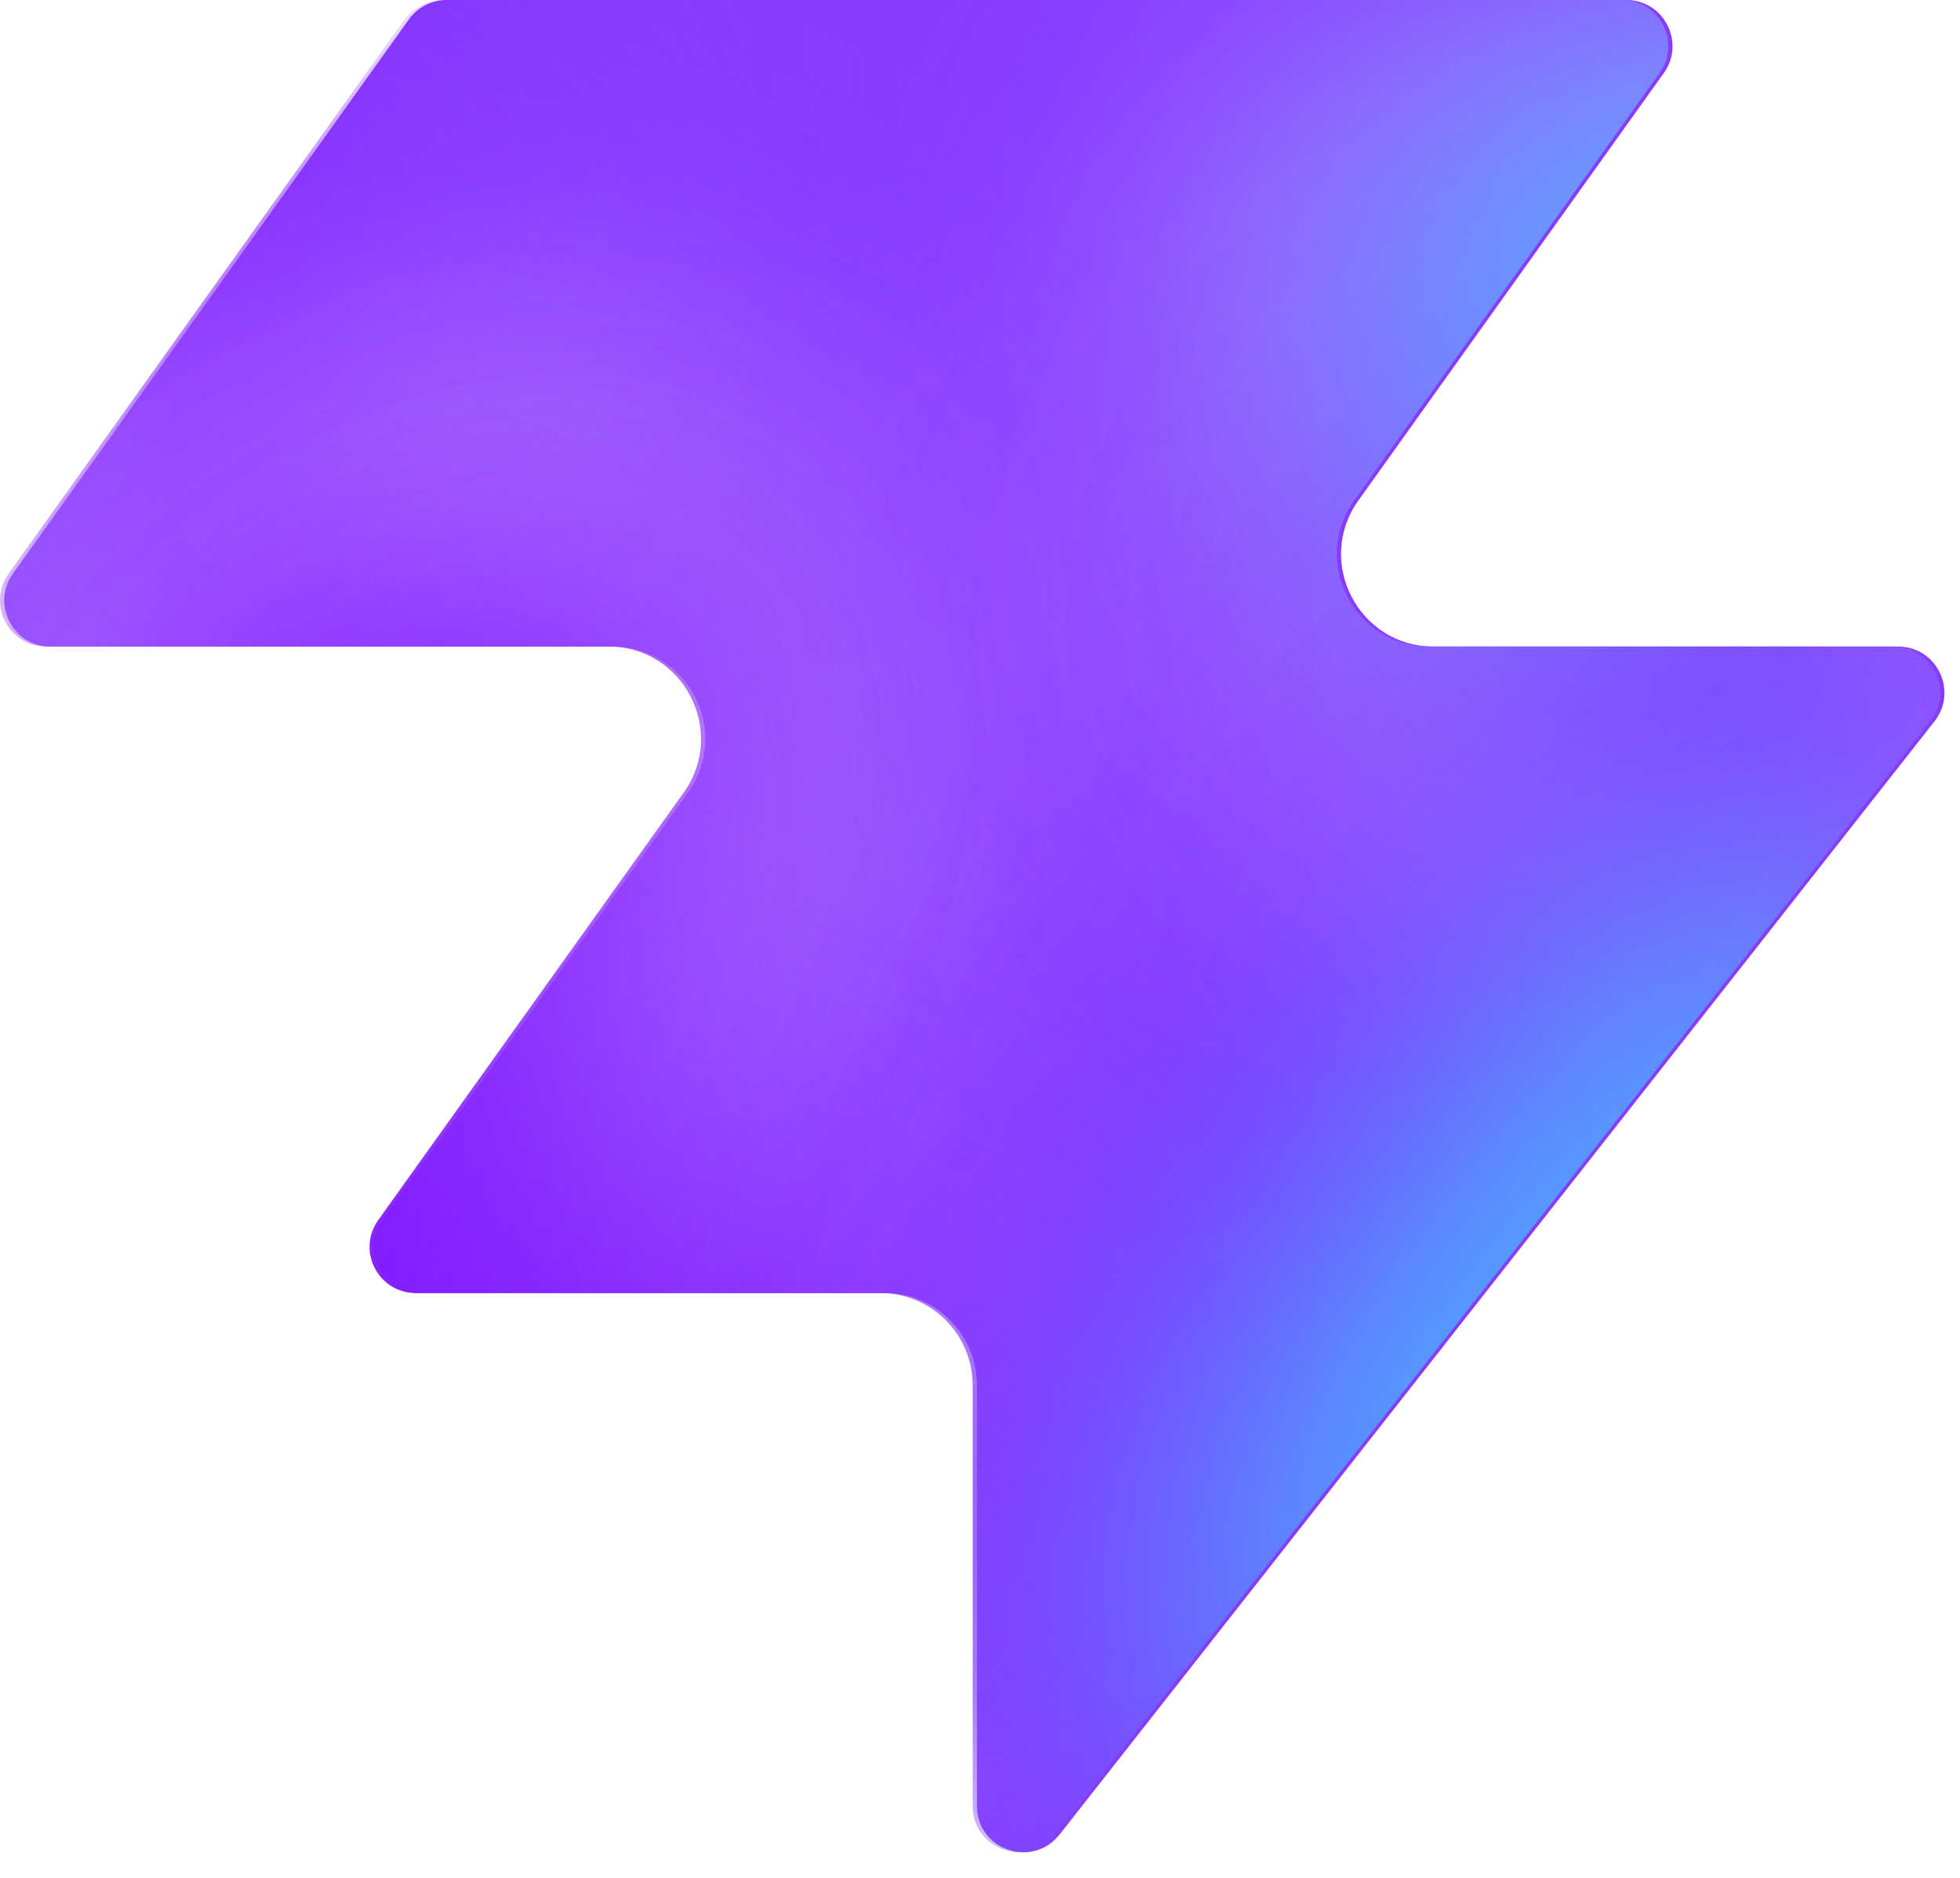
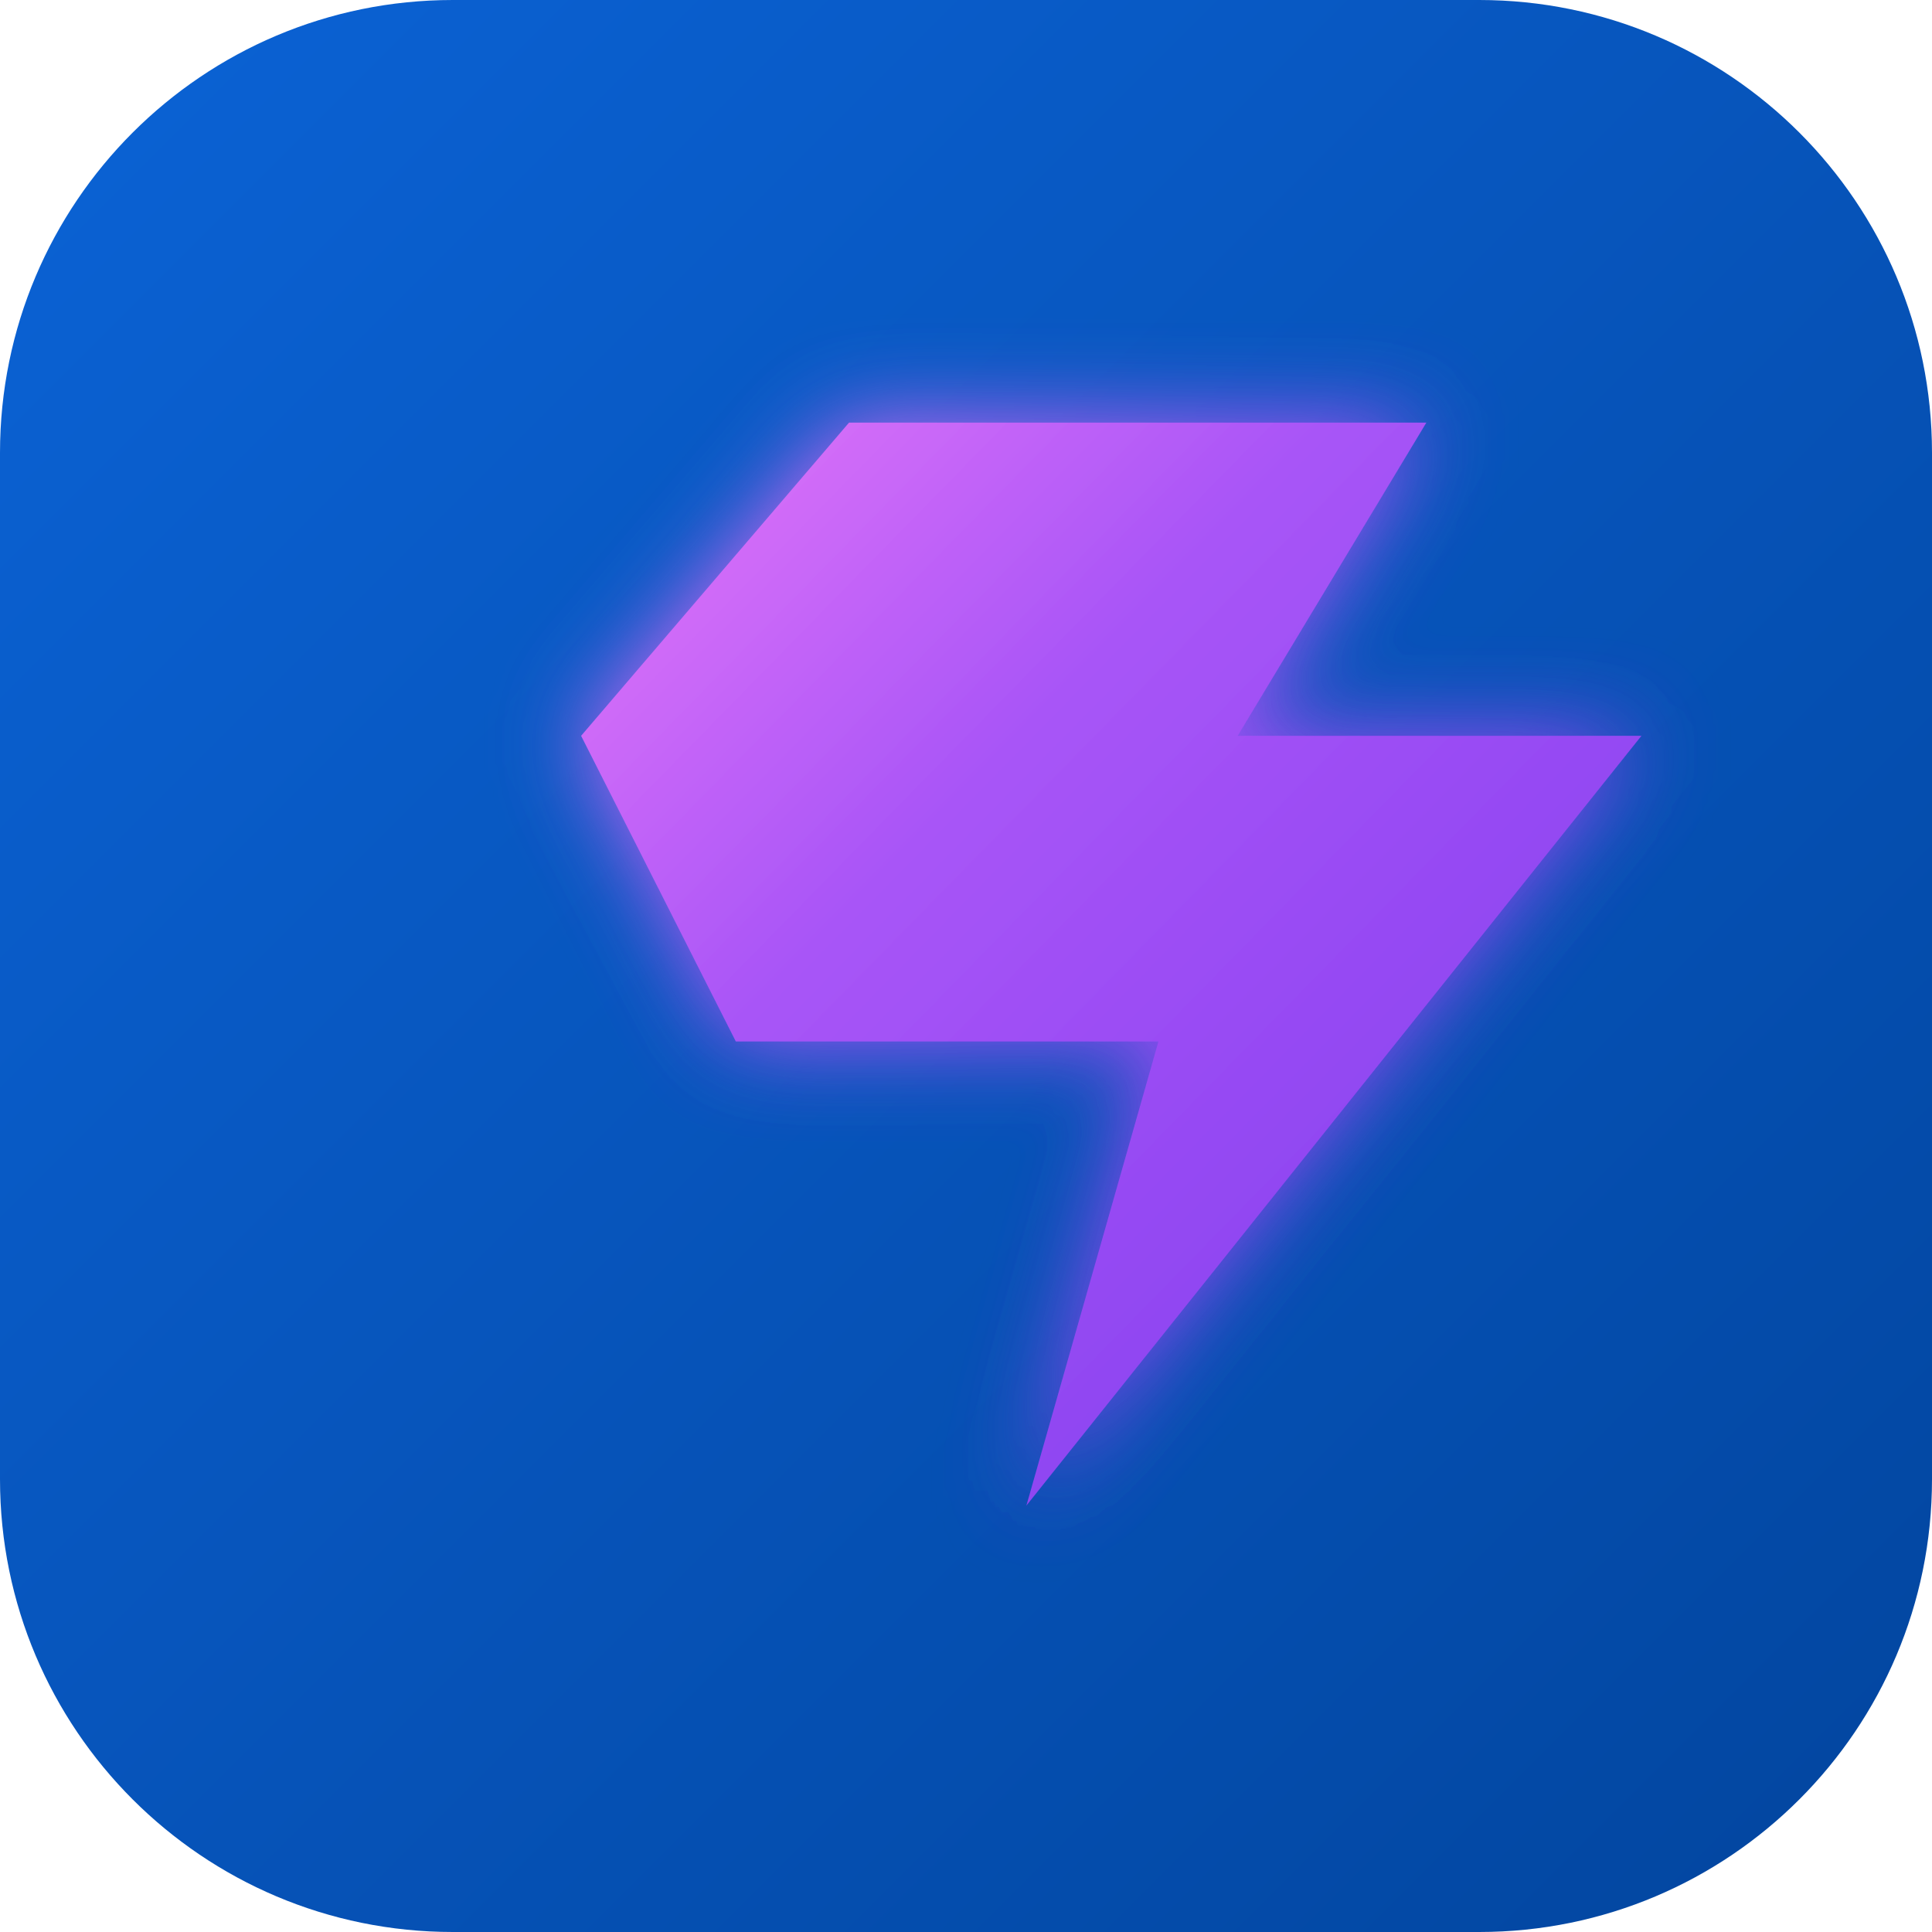
- <svg xmlns="http://www.w3.org/2000/svg" width="48" height="46" fill="none" viewBox="0 0 48 46">
-   <path fill="#863bff" d="M25.946 44.938c-.664.845-2.021.375-2.021-.698V33.937a2.26 2.26 0 0 0-2.262-2.262H10.287c-.92 0-1.456-1.04-.92-1.788l7.48-10.471c1.07-1.497 0-3.578-1.842-3.578H1.237c-.92 0-1.456-1.04-.92-1.788L10.013.474c.214-.297.556-.474.92-.474h28.894c.92 0 1.456 1.04.92 1.788l-7.48 10.471c-1.07 1.498 0 3.579 1.842 3.579h11.377c.943 0 1.473 1.088.89 1.83L25.947 44.94z" style="fill:#863bff;fill:color(display-p3 .525 .23 1);fill-opacity:1" />
-   <mask id="a" width="48" height="46" x="0" y="0" maskUnits="userSpaceOnUse" style="mask-type:alpha">
-     <path fill="#000" d="M25.842 44.938c-.664.844-2.021.375-2.021-.698V33.937a2.26 2.26 0 0 0-2.262-2.262H10.183c-.92 0-1.456-1.04-.92-1.788l7.48-10.471c1.07-1.498 0-3.579-1.842-3.579H1.133c-.92 0-1.456-1.04-.92-1.787L9.91.473c.214-.297.556-.474.92-.474h28.894c.92 0 1.456 1.04.92 1.788l-7.48 10.471c-1.07 1.498 0 3.578 1.842 3.578h11.377c.943 0 1.473 1.088.89 1.832L25.843 44.94z" style="fill:#000;fill-opacity:1" />
-   </mask>
-   <g mask="url(#a)">
-     <g filter="url(#b)">
-       <ellipse cx="5.508" cy="14.704" fill="#ede6ff" rx="5.508" ry="14.704" style="fill:#ede6ff;fill:color(display-p3 .927 .903 1);fill-opacity:1" transform="matrix(.00324 1 1 -.00324 -4.47 31.516)" />
-     </g>
-     <g filter="url(#c)">
-       <ellipse cx="10.399" cy="29.851" fill="#ede6ff" rx="10.399" ry="29.851" style="fill:#ede6ff;fill:color(display-p3 .927 .903 1);fill-opacity:1" transform="matrix(.00324 1 1 -.00324 -39.328 7.883)" />
-     </g>
-     <g filter="url(#d)">
-       <ellipse cx="5.508" cy="30.487" fill="#7e14ff" rx="5.508" ry="30.487" style="fill:#7e14ff;fill:color(display-p3 .492 .077 1);fill-opacity:1" transform="rotate(89.814 -25.913 -14.639)scale(1 -1)" />
-     </g>
-     <g filter="url(#e)">
-       <ellipse cx="5.508" cy="30.599" fill="#7e14ff" rx="5.508" ry="30.599" style="fill:#7e14ff;fill:color(display-p3 .492 .077 1);fill-opacity:1" transform="rotate(89.814 -32.644 -3.334)scale(1 -1)" />
-     </g>
-     <g filter="url(#f)">
-       <ellipse cx="5.508" cy="30.599" fill="#7e14ff" rx="5.508" ry="30.599" style="fill:#7e14ff;fill:color(display-p3 .492 .077 1);fill-opacity:1" transform="matrix(.00324 1 1 -.00324 -34.34 30.47)" />
-     </g>
-     <g filter="url(#g)">
-       <ellipse cx="14.072" cy="22.078" fill="#ede6ff" rx="14.072" ry="22.078" style="fill:#ede6ff;fill:color(display-p3 .927 .903 1);fill-opacity:1" transform="rotate(93.35 24.506 48.493)scale(-1 1)" />
-     </g>
-     <g filter="url(#h)">
-       <ellipse cx="3.47" cy="21.501" fill="#7e14ff" rx="3.47" ry="21.501" style="fill:#7e14ff;fill:color(display-p3 .492 .077 1);fill-opacity:1" transform="rotate(89.009 28.708 47.59)scale(-1 1)" />
-     </g>
-     <g filter="url(#i)">
-       <ellipse cx="3.47" cy="21.501" fill="#7e14ff" rx="3.47" ry="21.501" style="fill:#7e14ff;fill:color(display-p3 .492 .077 1);fill-opacity:1" transform="rotate(89.009 28.708 47.59)scale(-1 1)" />
-     </g>
-     <g filter="url(#j)">
-       <ellipse cx=".387" cy="8.972" fill="#7e14ff" rx="4.407" ry="29.108" style="fill:#7e14ff;fill:color(display-p3 .492 .077 1);fill-opacity:1" transform="rotate(39.51 .387 8.972)" />
-     </g>
-     <g filter="url(#k)">
-       <ellipse cx="47.523" cy="-6.092" fill="#7e14ff" rx="4.407" ry="29.108" style="fill:#7e14ff;fill:color(display-p3 .492 .077 1);fill-opacity:1" transform="rotate(37.892 47.523 -6.092)" />
-     </g>
-     <g filter="url(#l)">
-       <ellipse cx="41.412" cy="6.333" fill="#47bfff" rx="5.971" ry="9.665" style="fill:#47bfff;fill:color(display-p3 .28 .748 1);fill-opacity:1" transform="rotate(37.892 41.412 6.333)" />
-     </g>
-     <g filter="url(#m)">
-       <ellipse cx="-1.879" cy="38.332" fill="#7e14ff" rx="4.407" ry="29.108" style="fill:#7e14ff;fill:color(display-p3 .492 .077 1);fill-opacity:1" transform="rotate(37.892 -1.88 38.332)" />
-     </g>
-     <g filter="url(#n)">
-       <ellipse cx="-1.879" cy="38.332" fill="#7e14ff" rx="4.407" ry="29.108" style="fill:#7e14ff;fill:color(display-p3 .492 .077 1);fill-opacity:1" transform="rotate(37.892 -1.88 38.332)" />
-     </g>
-     <g filter="url(#o)">
-       <ellipse cx="35.651" cy="29.907" fill="#7e14ff" rx="4.407" ry="29.108" style="fill:#7e14ff;fill:color(display-p3 .492 .077 1);fill-opacity:1" transform="rotate(37.892 35.651 29.907)" />
-     </g>
-     <g filter="url(#p)">
-       <ellipse cx="38.418" cy="32.4" fill="#47bfff" rx="5.971" ry="15.297" style="fill:#47bfff;fill:color(display-p3 .28 .748 1);fill-opacity:1" transform="rotate(37.892 38.418 32.4)" />
-     </g>
-   </g>
+ <svg xmlns="http://www.w3.org/2000/svg" viewBox="0 0 512 512" fill="none">
  <defs>
-     <filter id="b" width="60.045" height="41.654" x="-19.77" y="16.149" color-interpolation-filters="sRGB" filterUnits="userSpaceOnUse">
-       <feFlood flood-opacity="0" result="BackgroundImageFix" />
-       <feBlend in="SourceGraphic" in2="BackgroundImageFix" result="shape" />
-       <feGaussianBlur result="effect1_foregroundBlur_2002_17158" stdDeviation="7.659" />
-     </filter>
-     <filter id="c" width="90.34" height="51.437" x="-54.613" y="-7.533" color-interpolation-filters="sRGB" filterUnits="userSpaceOnUse">
-       <feFlood flood-opacity="0" result="BackgroundImageFix" />
-       <feBlend in="SourceGraphic" in2="BackgroundImageFix" result="shape" />
-       <feGaussianBlur result="effect1_foregroundBlur_2002_17158" stdDeviation="7.659" />
-     </filter>
-     <filter id="d" width="79.355" height="29.4" x="-49.64" y="2.03" color-interpolation-filters="sRGB" filterUnits="userSpaceOnUse">
-       <feFlood flood-opacity="0" result="BackgroundImageFix" />
-       <feBlend in="SourceGraphic" in2="BackgroundImageFix" result="shape" />
-       <feGaussianBlur result="effect1_foregroundBlur_2002_17158" stdDeviation="4.596" />
-     </filter>
-     <filter id="e" width="79.579" height="29.4" x="-45.045" y="20.029" color-interpolation-filters="sRGB" filterUnits="userSpaceOnUse">
-       <feFlood flood-opacity="0" result="BackgroundImageFix" />
-       <feBlend in="SourceGraphic" in2="BackgroundImageFix" result="shape" />
-       <feGaussianBlur result="effect1_foregroundBlur_2002_17158" stdDeviation="4.596" />
-     </filter>
-     <filter id="f" width="79.579" height="29.4" x="-43.513" y="21.178" color-interpolation-filters="sRGB" filterUnits="userSpaceOnUse">
-       <feFlood flood-opacity="0" result="BackgroundImageFix" />
-       <feBlend in="SourceGraphic" in2="BackgroundImageFix" result="shape" />
-       <feGaussianBlur result="effect1_foregroundBlur_2002_17158" stdDeviation="4.596" />
-     </filter>
-     <filter id="g" width="74.749" height="58.852" x="15.756" y="-17.901" color-interpolation-filters="sRGB" filterUnits="userSpaceOnUse">
-       <feFlood flood-opacity="0" result="BackgroundImageFix" />
-       <feBlend in="SourceGraphic" in2="BackgroundImageFix" result="shape" />
-       <feGaussianBlur result="effect1_foregroundBlur_2002_17158" stdDeviation="7.659" />
-     </filter>
-     <filter id="h" width="61.377" height="25.362" x="23.548" y="2.284" color-interpolation-filters="sRGB" filterUnits="userSpaceOnUse">
-       <feFlood flood-opacity="0" result="BackgroundImageFix" />
-       <feBlend in="SourceGraphic" in2="BackgroundImageFix" result="shape" />
-       <feGaussianBlur result="effect1_foregroundBlur_2002_17158" stdDeviation="4.596" />
-     </filter>
-     <filter id="i" width="61.377" height="25.362" x="23.548" y="2.284" color-interpolation-filters="sRGB" filterUnits="userSpaceOnUse">
-       <feFlood flood-opacity="0" result="BackgroundImageFix" />
-       <feBlend in="SourceGraphic" in2="BackgroundImageFix" result="shape" />
-       <feGaussianBlur result="effect1_foregroundBlur_2002_17158" stdDeviation="4.596" />
-     </filter>
-     <filter id="j" width="56.045" height="63.649" x="-27.636" y="-22.853" color-interpolation-filters="sRGB" filterUnits="userSpaceOnUse">
-       <feFlood flood-opacity="0" result="BackgroundImageFix" />
-       <feBlend in="SourceGraphic" in2="BackgroundImageFix" result="shape" />
-       <feGaussianBlur result="effect1_foregroundBlur_2002_17158" stdDeviation="4.596" />
-     </filter>
-     <filter id="k" width="54.814" height="64.646" x="20.116" y="-38.415" color-interpolation-filters="sRGB" filterUnits="userSpaceOnUse">
-       <feFlood flood-opacity="0" result="BackgroundImageFix" />
-       <feBlend in="SourceGraphic" in2="BackgroundImageFix" result="shape" />
-       <feGaussianBlur result="effect1_foregroundBlur_2002_17158" stdDeviation="4.596" />
-     </filter>
-     <filter id="l" width="33.541" height="35.313" x="24.641" y="-11.323" color-interpolation-filters="sRGB" filterUnits="userSpaceOnUse">
-       <feFlood flood-opacity="0" result="BackgroundImageFix" />
-       <feBlend in="SourceGraphic" in2="BackgroundImageFix" result="shape" />
-       <feGaussianBlur result="effect1_foregroundBlur_2002_17158" stdDeviation="4.596" />
-     </filter>
-     <filter id="m" width="54.814" height="64.646" x="-29.286" y="6.009" color-interpolation-filters="sRGB" filterUnits="userSpaceOnUse">
-       <feFlood flood-opacity="0" result="BackgroundImageFix" />
-       <feBlend in="SourceGraphic" in2="BackgroundImageFix" result="shape" />
-       <feGaussianBlur result="effect1_foregroundBlur_2002_17158" stdDeviation="4.596" />
-     </filter>
-     <filter id="n" width="54.814" height="64.646" x="-29.286" y="6.009" color-interpolation-filters="sRGB" filterUnits="userSpaceOnUse">
-       <feFlood flood-opacity="0" result="BackgroundImageFix" />
-       <feBlend in="SourceGraphic" in2="BackgroundImageFix" result="shape" />
-       <feGaussianBlur result="effect1_foregroundBlur_2002_17158" stdDeviation="4.596" />
-     </filter>
-     <filter id="o" width="54.814" height="64.646" x="8.244" y="-2.416" color-interpolation-filters="sRGB" filterUnits="userSpaceOnUse">
-       <feFlood flood-opacity="0" result="BackgroundImageFix" />
-       <feBlend in="SourceGraphic" in2="BackgroundImageFix" result="shape" />
-       <feGaussianBlur result="effect1_foregroundBlur_2002_17158" stdDeviation="4.596" />
-     </filter>
-     <filter id="p" width="39.409" height="43.623" x="18.713" y="10.588" color-interpolation-filters="sRGB" filterUnits="userSpaceOnUse">
-       <feFlood flood-opacity="0" result="BackgroundImageFix" />
-       <feBlend in="SourceGraphic" in2="BackgroundImageFix" result="shape" />
-       <feGaussianBlur result="effect1_foregroundBlur_2002_17158" stdDeviation="4.596" />
+     <linearGradient id="bgGrad" x1="0%" y1="0%" x2="100%" y2="100%">
+       <stop offset="0%" stop-color="#0b63d6" />
+       <stop offset="100%" stop-color="#02459e" />
+     </linearGradient>
+     <linearGradient id="boltGrad" x1="0%" y1="0%" x2="100%" y2="100%">
+       <stop offset="0%" stop-color="#e879f9" />
+       <stop offset="35%" stop-color="#a855f7" />
+       <stop offset="100%" stop-color="#7c3aed" />
+     </linearGradient>
+     <filter id="glow" x="-20%" y="-20%" width="140%" height="140%">
+       <feGaussianBlur stdDeviation="12" result="blur" />
+       <feMerge>
+         <feMergeNode in="blur" />
+         <feMergeNode in="SourceGraphic" />
+       </feMerge>
    </filter>
  </defs>
+   <rect width="512" height="512" rx="120" fill="url(#bgGrad)" />
+   <polygon points="154,195 225,112 378,112 328,195 435,195 272,399 307,276 195,276" fill="url(#boltGrad)" filter="url(#glow)" />
</svg>
